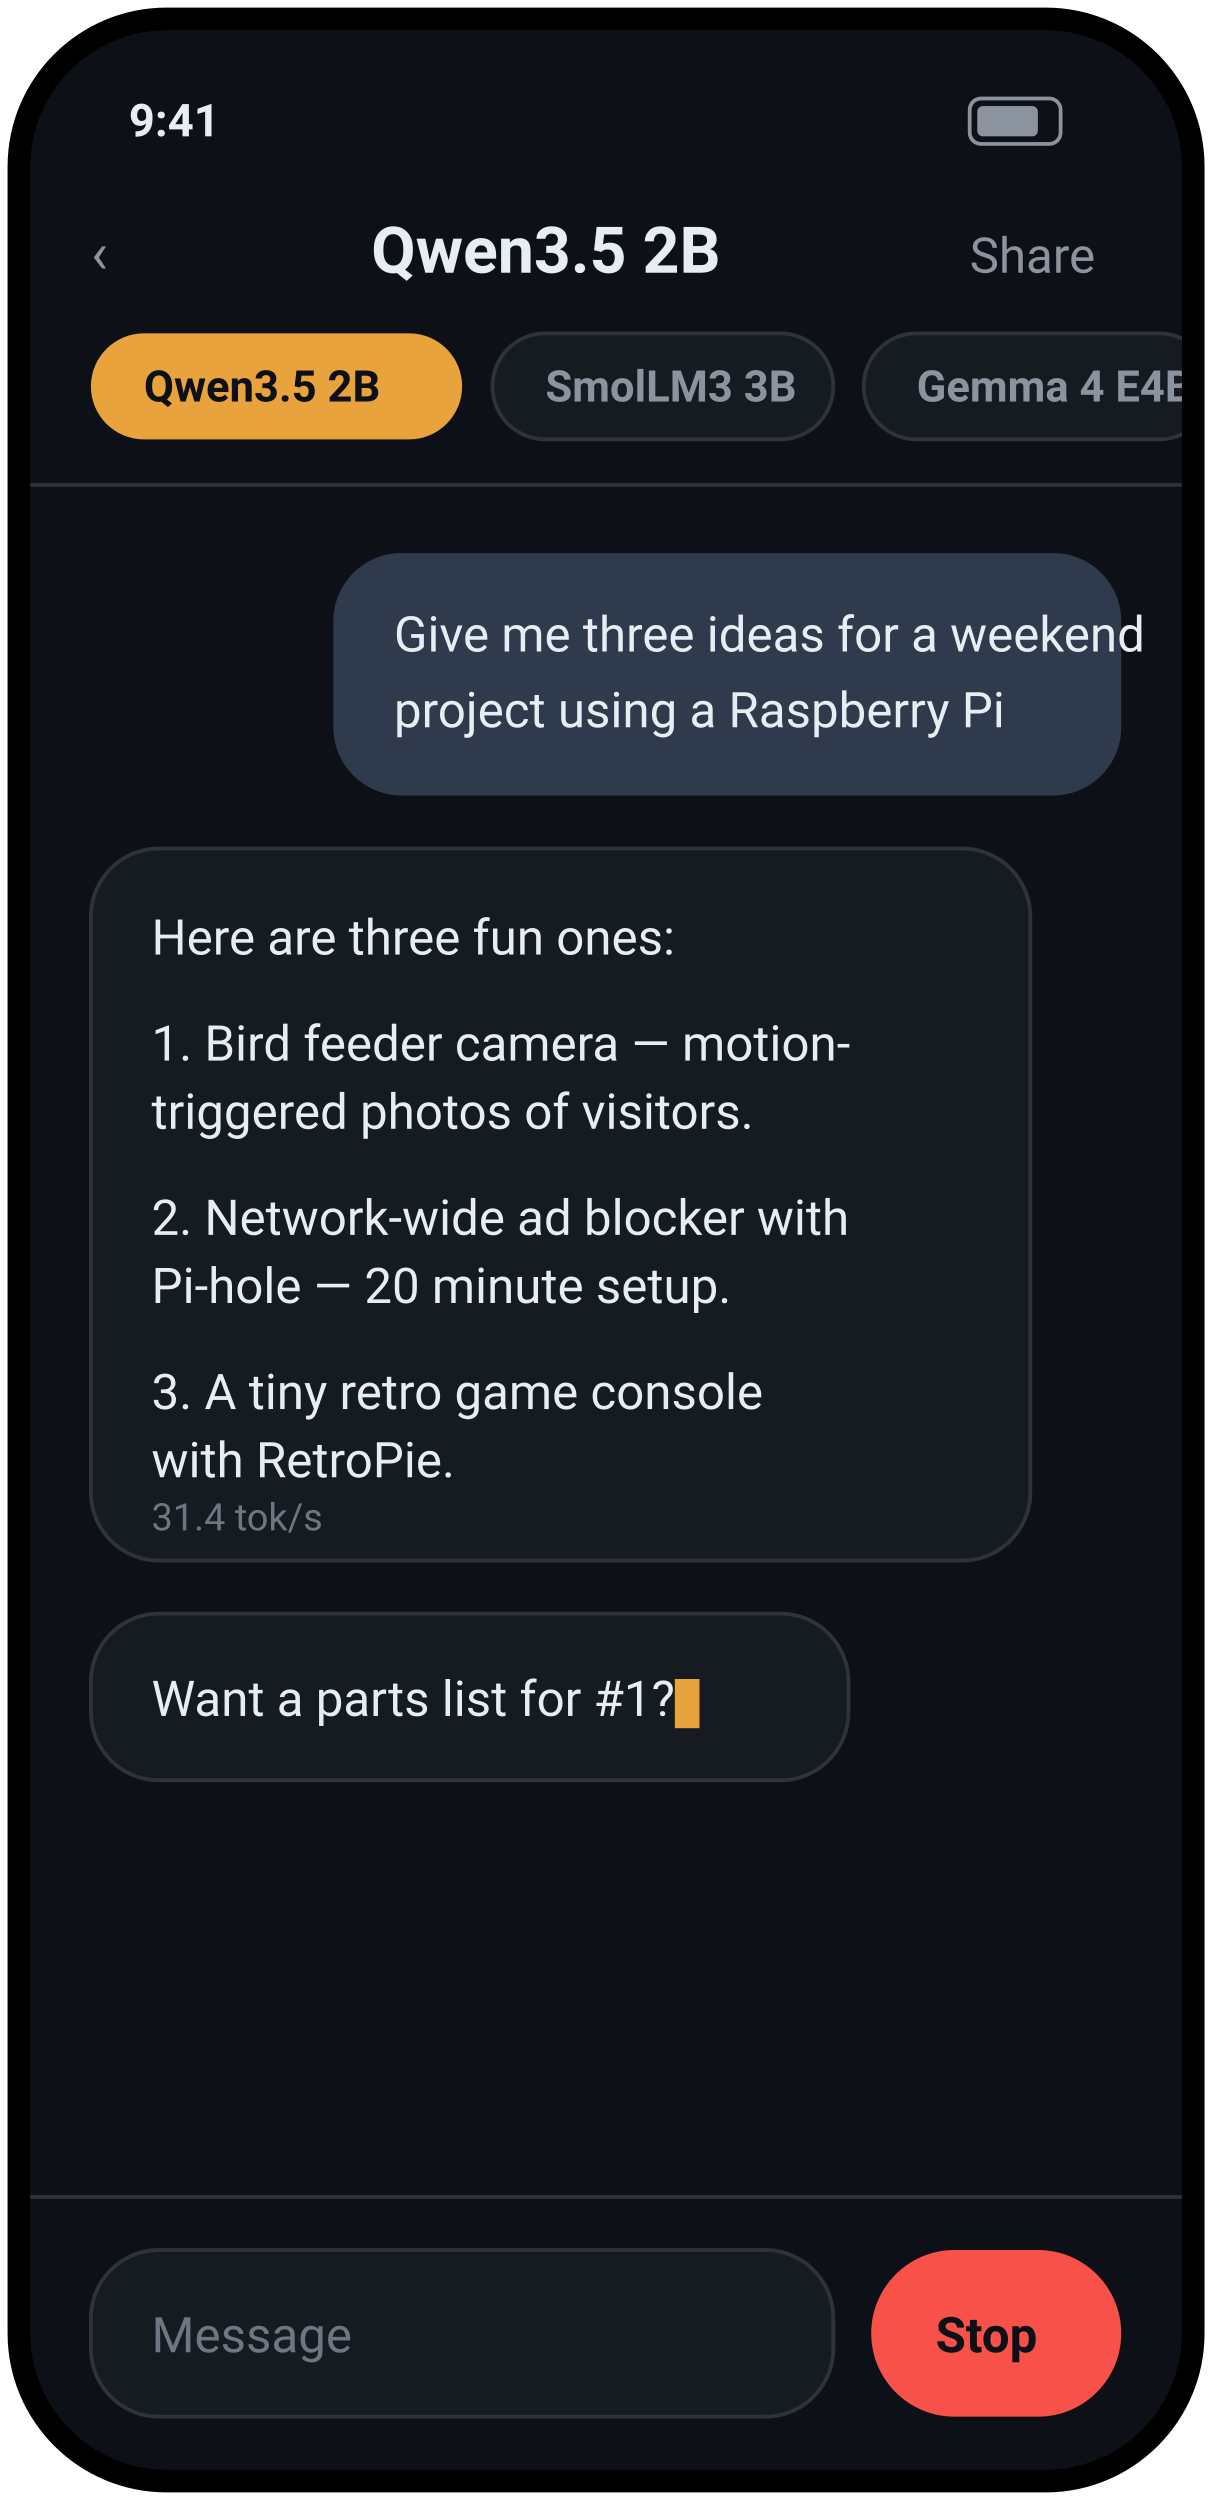
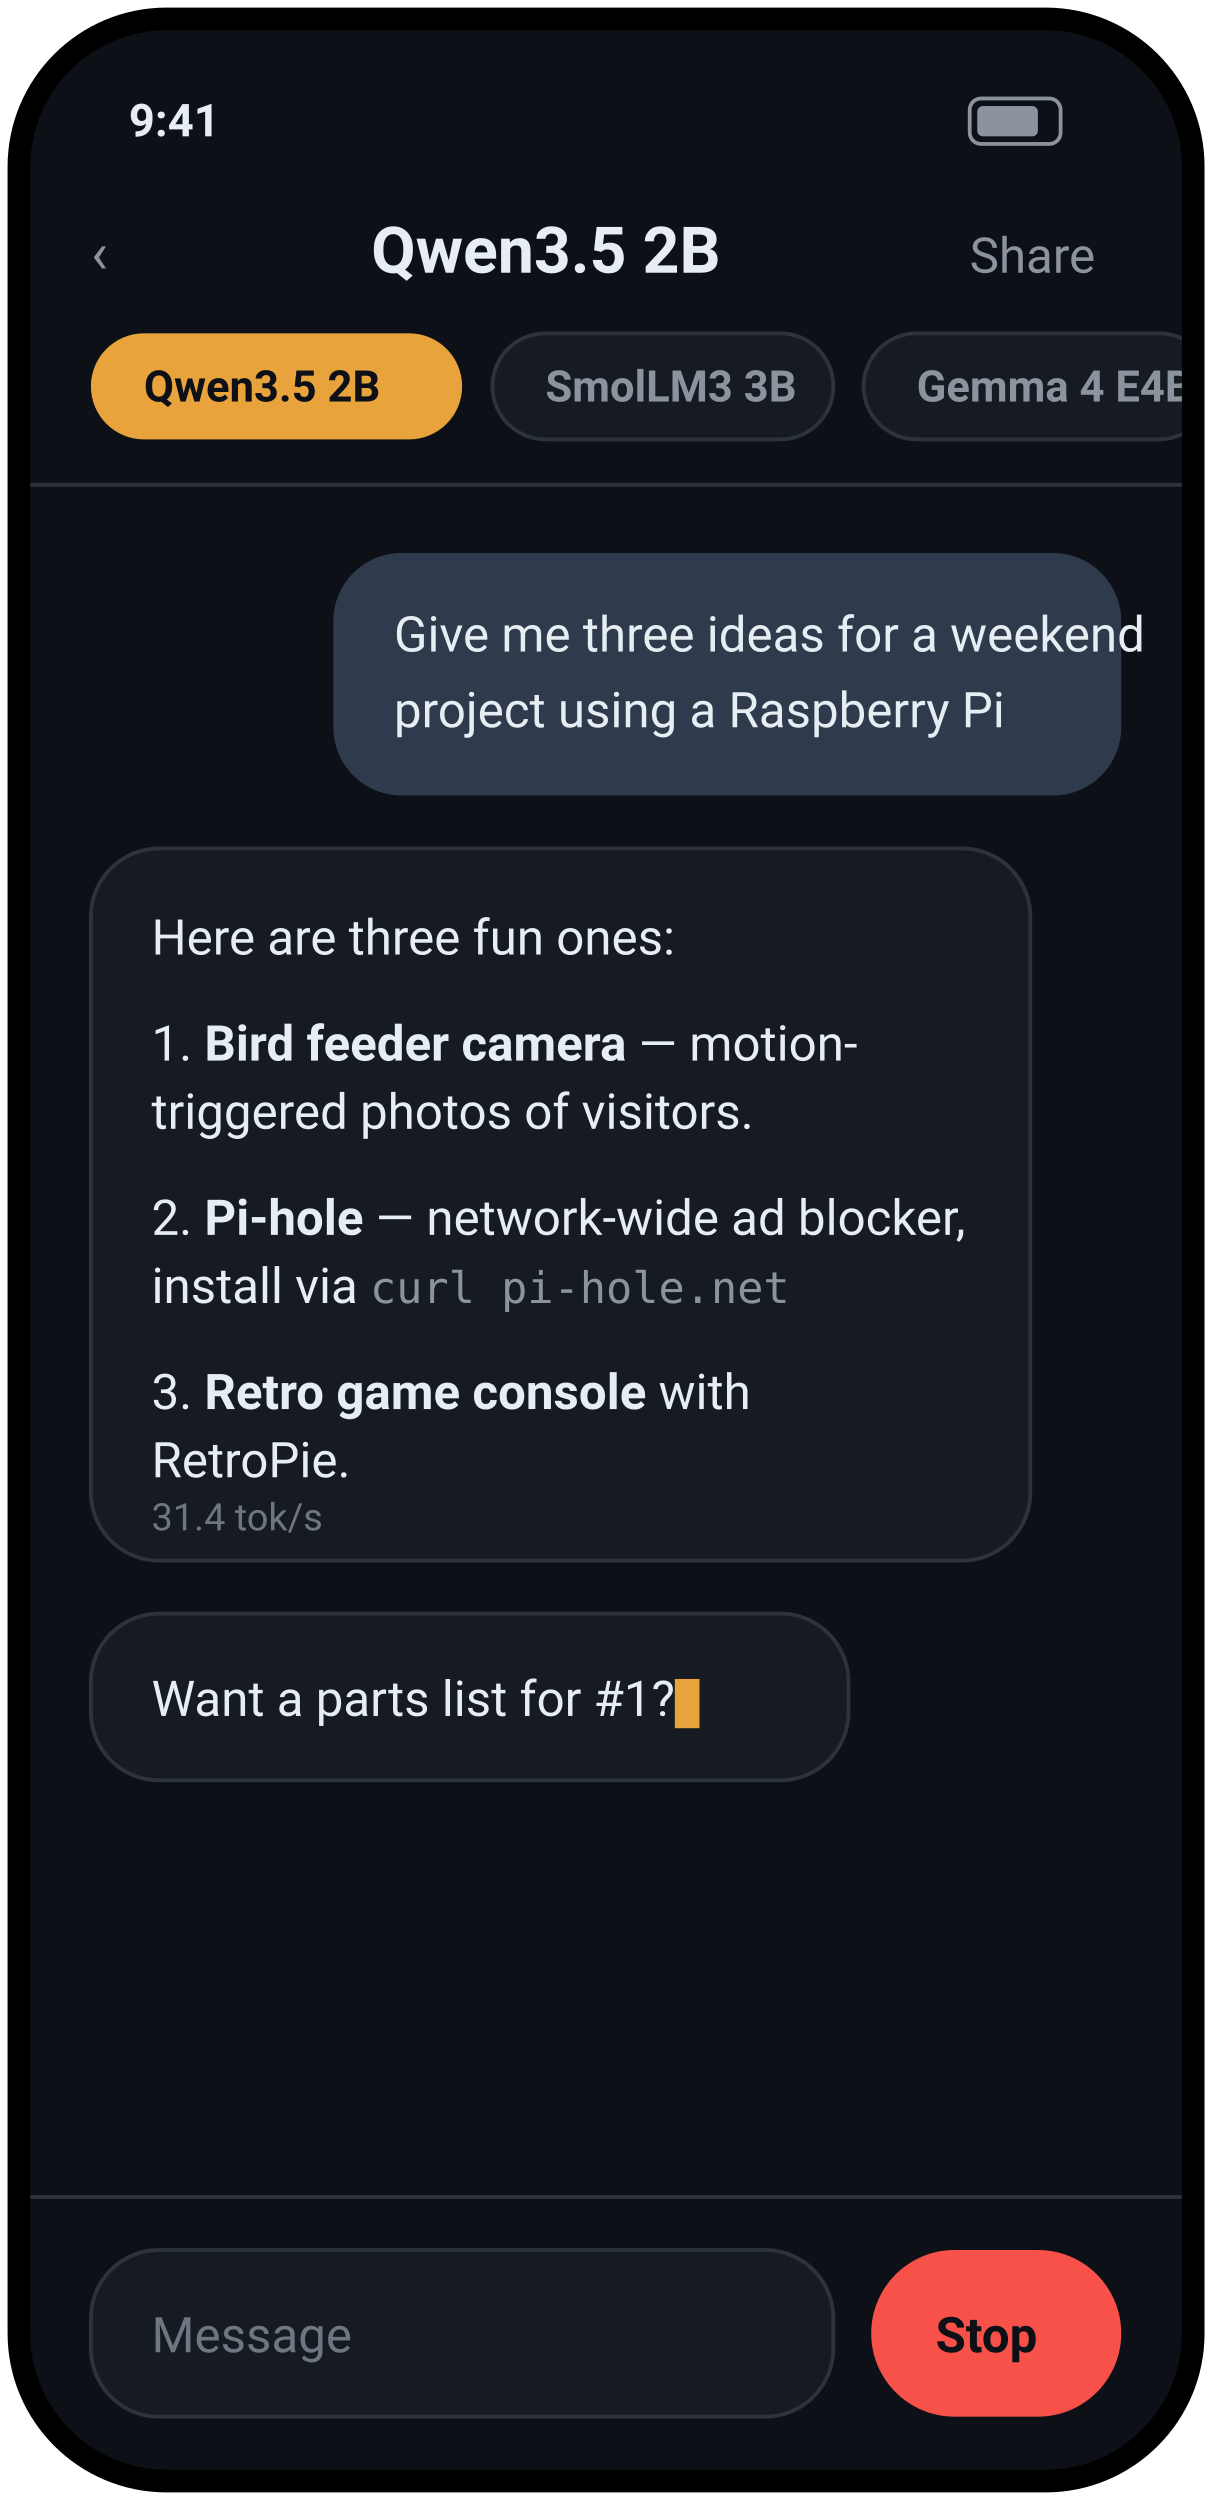
<svg xmlns="http://www.w3.org/2000/svg" viewBox="0 0 320 660" width="320" height="660" font-family="-apple-system,'Segoe UI',Roboto,Helvetica,Arial,sans-serif">
  <defs>
    <clipPath id="screen2">
      <rect x="8" y="8" width="304" height="644" rx="36" />
    </clipPath>
  </defs>
  <rect x="2" y="2" width="316" height="656" rx="42" fill="#000000" />
  <g clip-path="url(#screen2)">
    <rect x="8" y="8" width="304" height="644" fill="#0D1117" />
    <text x="34" y="36" fill="#E6EDF3" font-size="12" font-weight="600">9:41</text>
    <rect x="256" y="26" width="24" height="12" rx="3" fill="none" stroke="#8B949E" />
    <rect x="258" y="28" width="16" height="8" rx="1.5" fill="#8B949E" />
    <text x="24" y="72" fill="#8B949E" font-size="15">‹</text>
    <text x="98" y="72" fill="#E6EDF3" font-size="17" font-weight="600">Qwen3.5 2B</text>
    <text x="256" y="72" fill="#8B949E" font-size="13">Share</text>
    <rect x="24" y="88" width="98" height="28" rx="14" fill="#E8A33D" />
    <text x="38" y="106" fill="#0D1117" font-size="11.5" font-weight="600">Qwen3.5 2B</text>
    <rect x="130" y="88" width="90" height="28" rx="14" fill="#161B22" stroke="#2D333B" />
    <text x="144" y="106" fill="#8B949E" font-size="11.5" font-weight="600">SmolLM3 3B</text>
    <rect x="228" y="88" width="92" height="28" rx="14" fill="#161B22" stroke="#2D333B" />
    <text x="242" y="106" fill="#8B949E" font-size="11.5" font-weight="600">Gemma 4 E4B</text>
    <line x1="8" y1="128" x2="312" y2="128" stroke="#2D333B" />
    <rect x="88" y="146" width="208" height="64" rx="18" fill="#2F3B4C" />
    <text x="104" y="172" fill="#E6EDF3" font-size="13">Give me three ideas for a weekend</text>
    <text x="104" y="192" fill="#E6EDF3" font-size="13">project using a Raspberry Pi</text>
    <rect x="24" y="224" width="248" height="188" rx="18" fill="#161B22" stroke="#2D333B" />
    <text x="40" y="252" fill="#E6EDF3" font-size="13">Here are three fun ones:</text>
-     <text x="40" y="280" fill="#E6EDF3" font-size="13">1. Bird feeder camera — motion-</text>
+     <text x="40" y="280" fill="#E6EDF3" font-size="13">1. <tspan font-weight="700">Bird feeder camera</tspan> — motion-</text>
    <text x="40" y="298" fill="#E6EDF3" font-size="13">triggered photos of visitors.</text>
-     <text x="40" y="326" fill="#E6EDF3" font-size="13">2. Network-wide ad blocker with</text>
-     <text x="40" y="344" fill="#E6EDF3" font-size="13">Pi-hole — 20 minute setup.</text>
-     <text x="40" y="372" fill="#E6EDF3" font-size="13">3. A tiny retro game console</text>
-     <text x="40" y="390" fill="#E6EDF3" font-size="13">with RetroPie.</text>
+     <text x="40" y="326" fill="#E6EDF3" font-size="13">2. <tspan font-weight="700">Pi-hole</tspan> — network-wide ad blocker,</text>
+     <text x="40" y="344" fill="#E6EDF3" font-size="13">install via <tspan font-family="Menlo,monospace" font-size="11.5" fill="#8B949E">curl pi-hole.net</tspan>
+     </text>
+     <text x="40" y="372" fill="#E6EDF3" font-size="13">3. <tspan font-weight="700">Retro game console</tspan> with</text>
+     <text x="40" y="390" fill="#E6EDF3" font-size="13">RetroPie.</text>
    <text x="40" y="404" fill="#6E7681" font-size="10">31.4 tok/s</text>
    <rect x="24" y="426" width="200" height="44" rx="18" fill="#161B22" stroke="#2D333B" />
    <text x="40" y="453" fill="#E6EDF3" font-size="13">Want a parts list for #1?<tspan fill="#E8A33D">▌</tspan>
    </text>
    <line x1="8" y1="580" x2="312" y2="580" stroke="#2D333B" />
    <rect x="24" y="594" width="196" height="44" rx="18" fill="#161B22" stroke="#2D333B" />
    <text x="40" y="621" fill="#6E7681" font-size="13">Message</text>
    <rect x="230" y="594" width="66" height="44" rx="22" fill="#F85149" />
    <text x="247" y="621" fill="#0D1117" font-size="13" font-weight="700">Stop</text>
  </g>
</svg>
